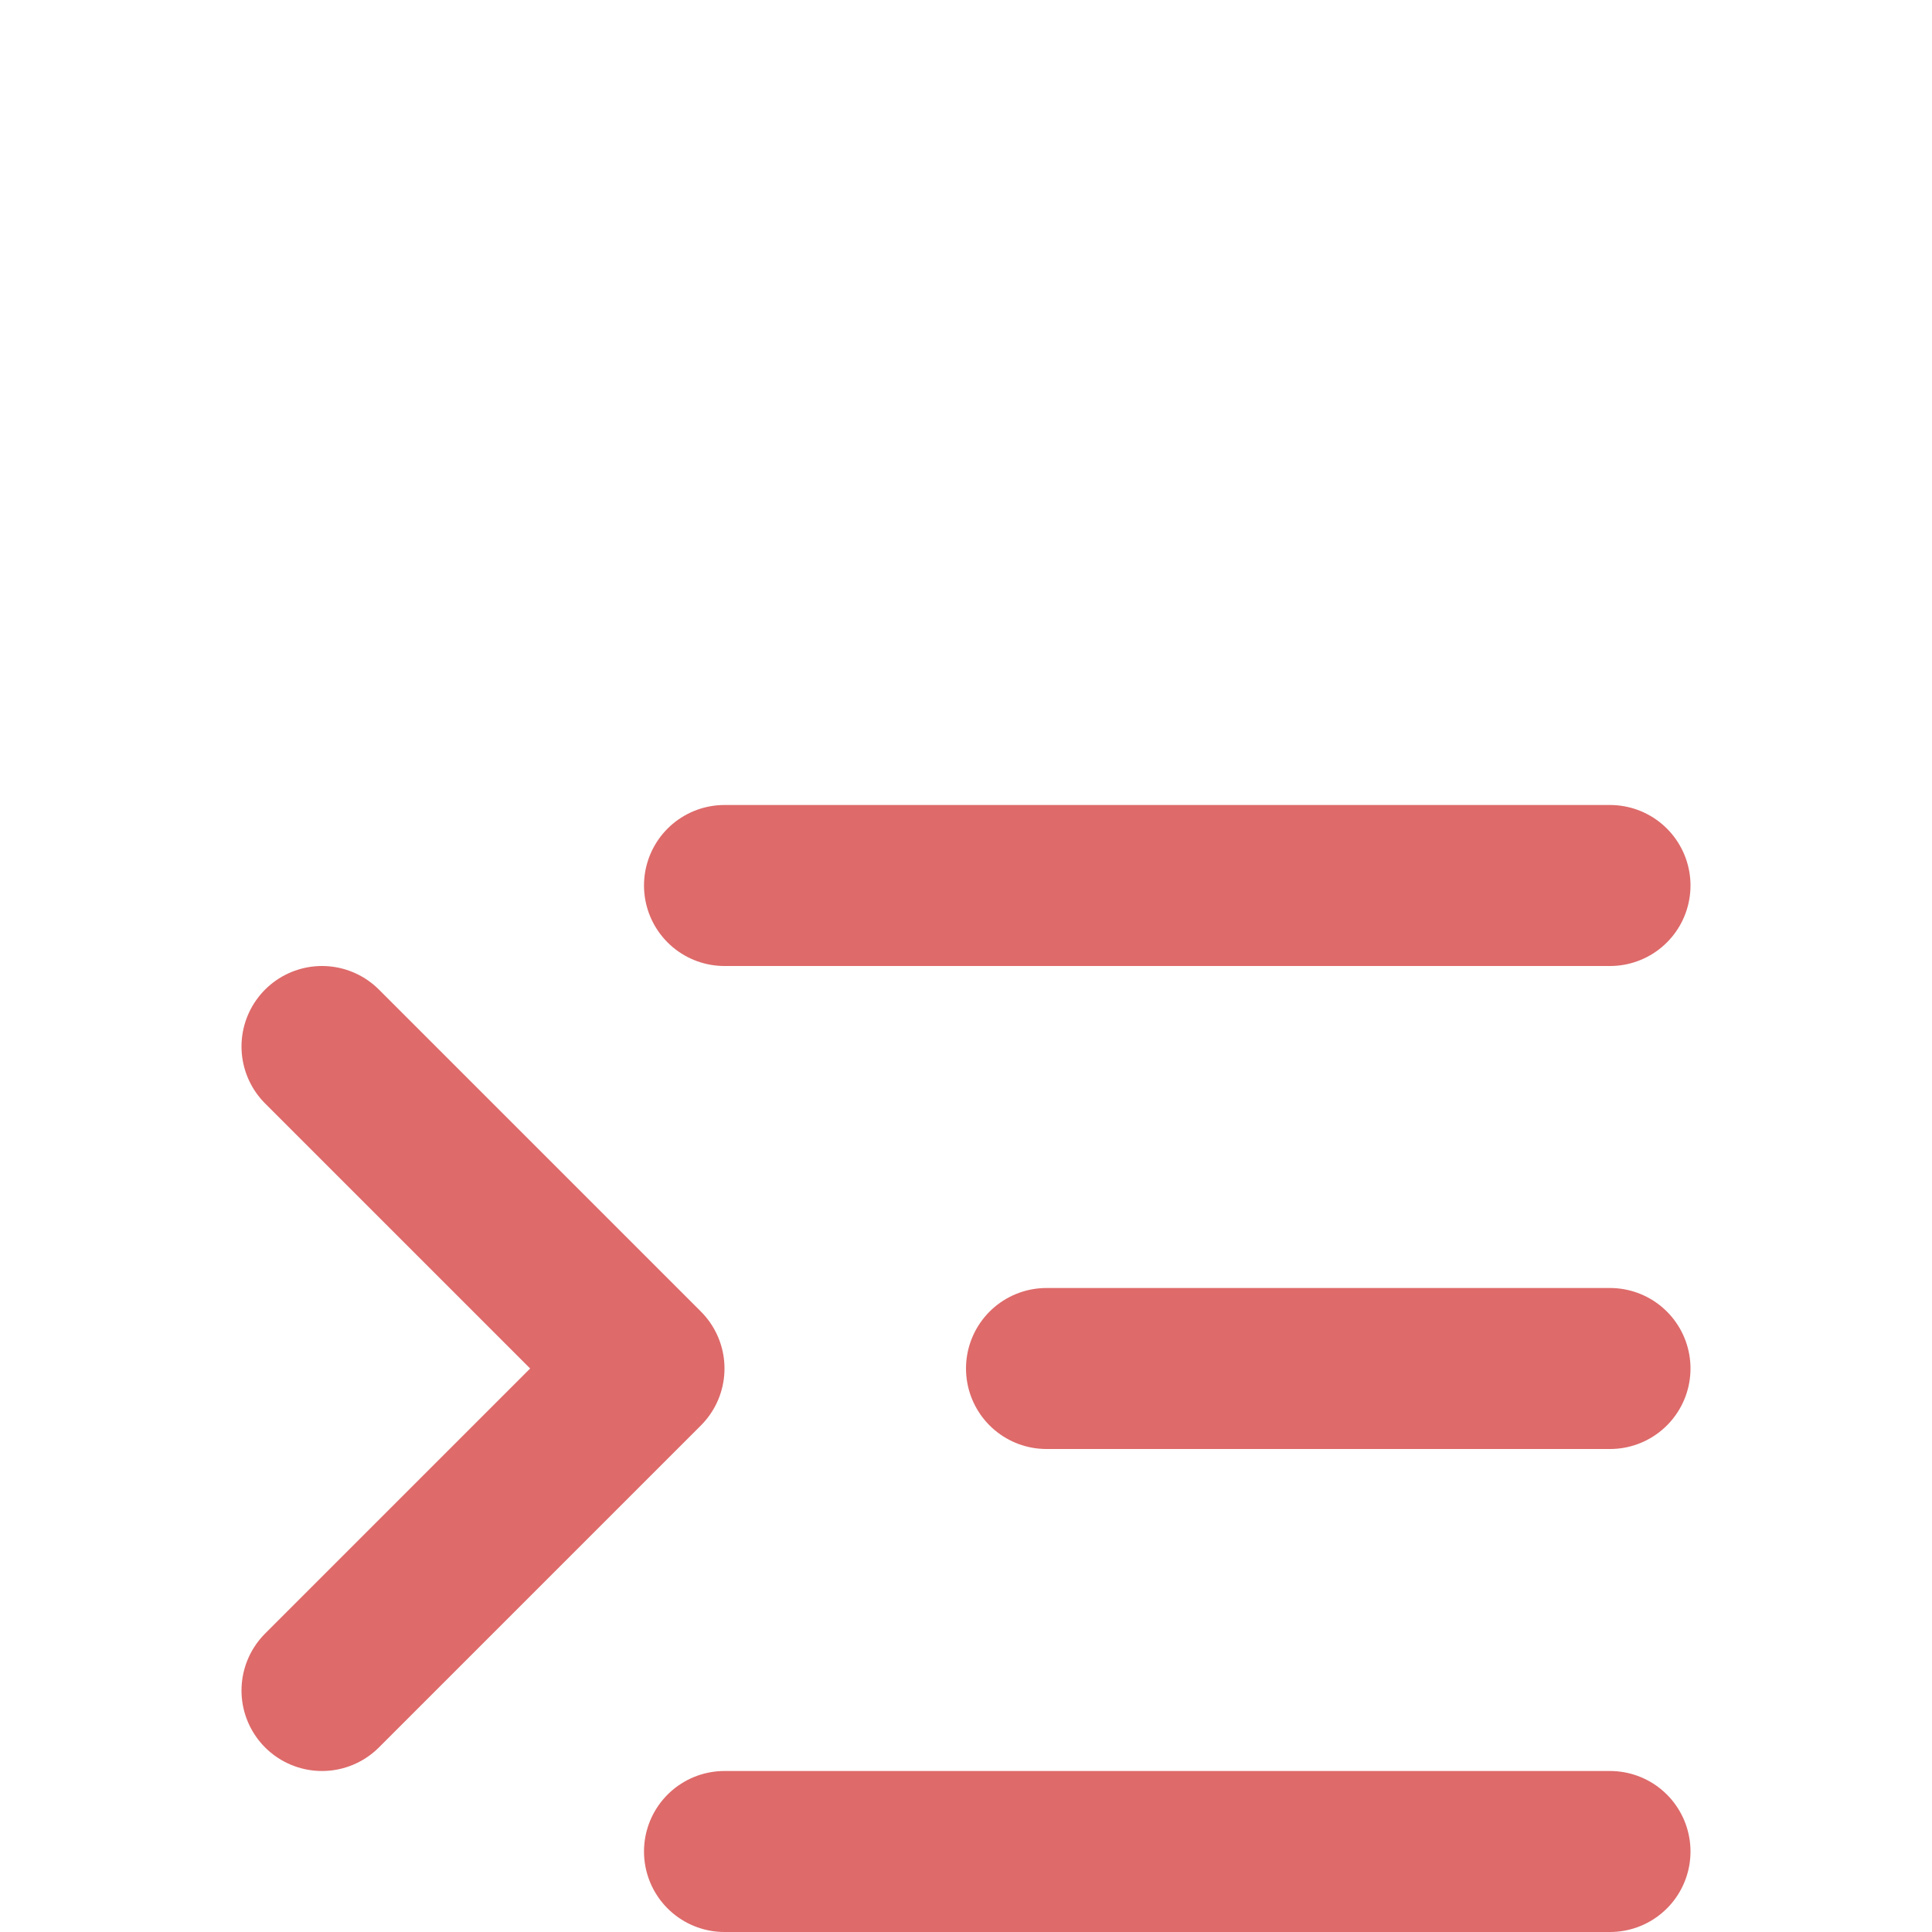
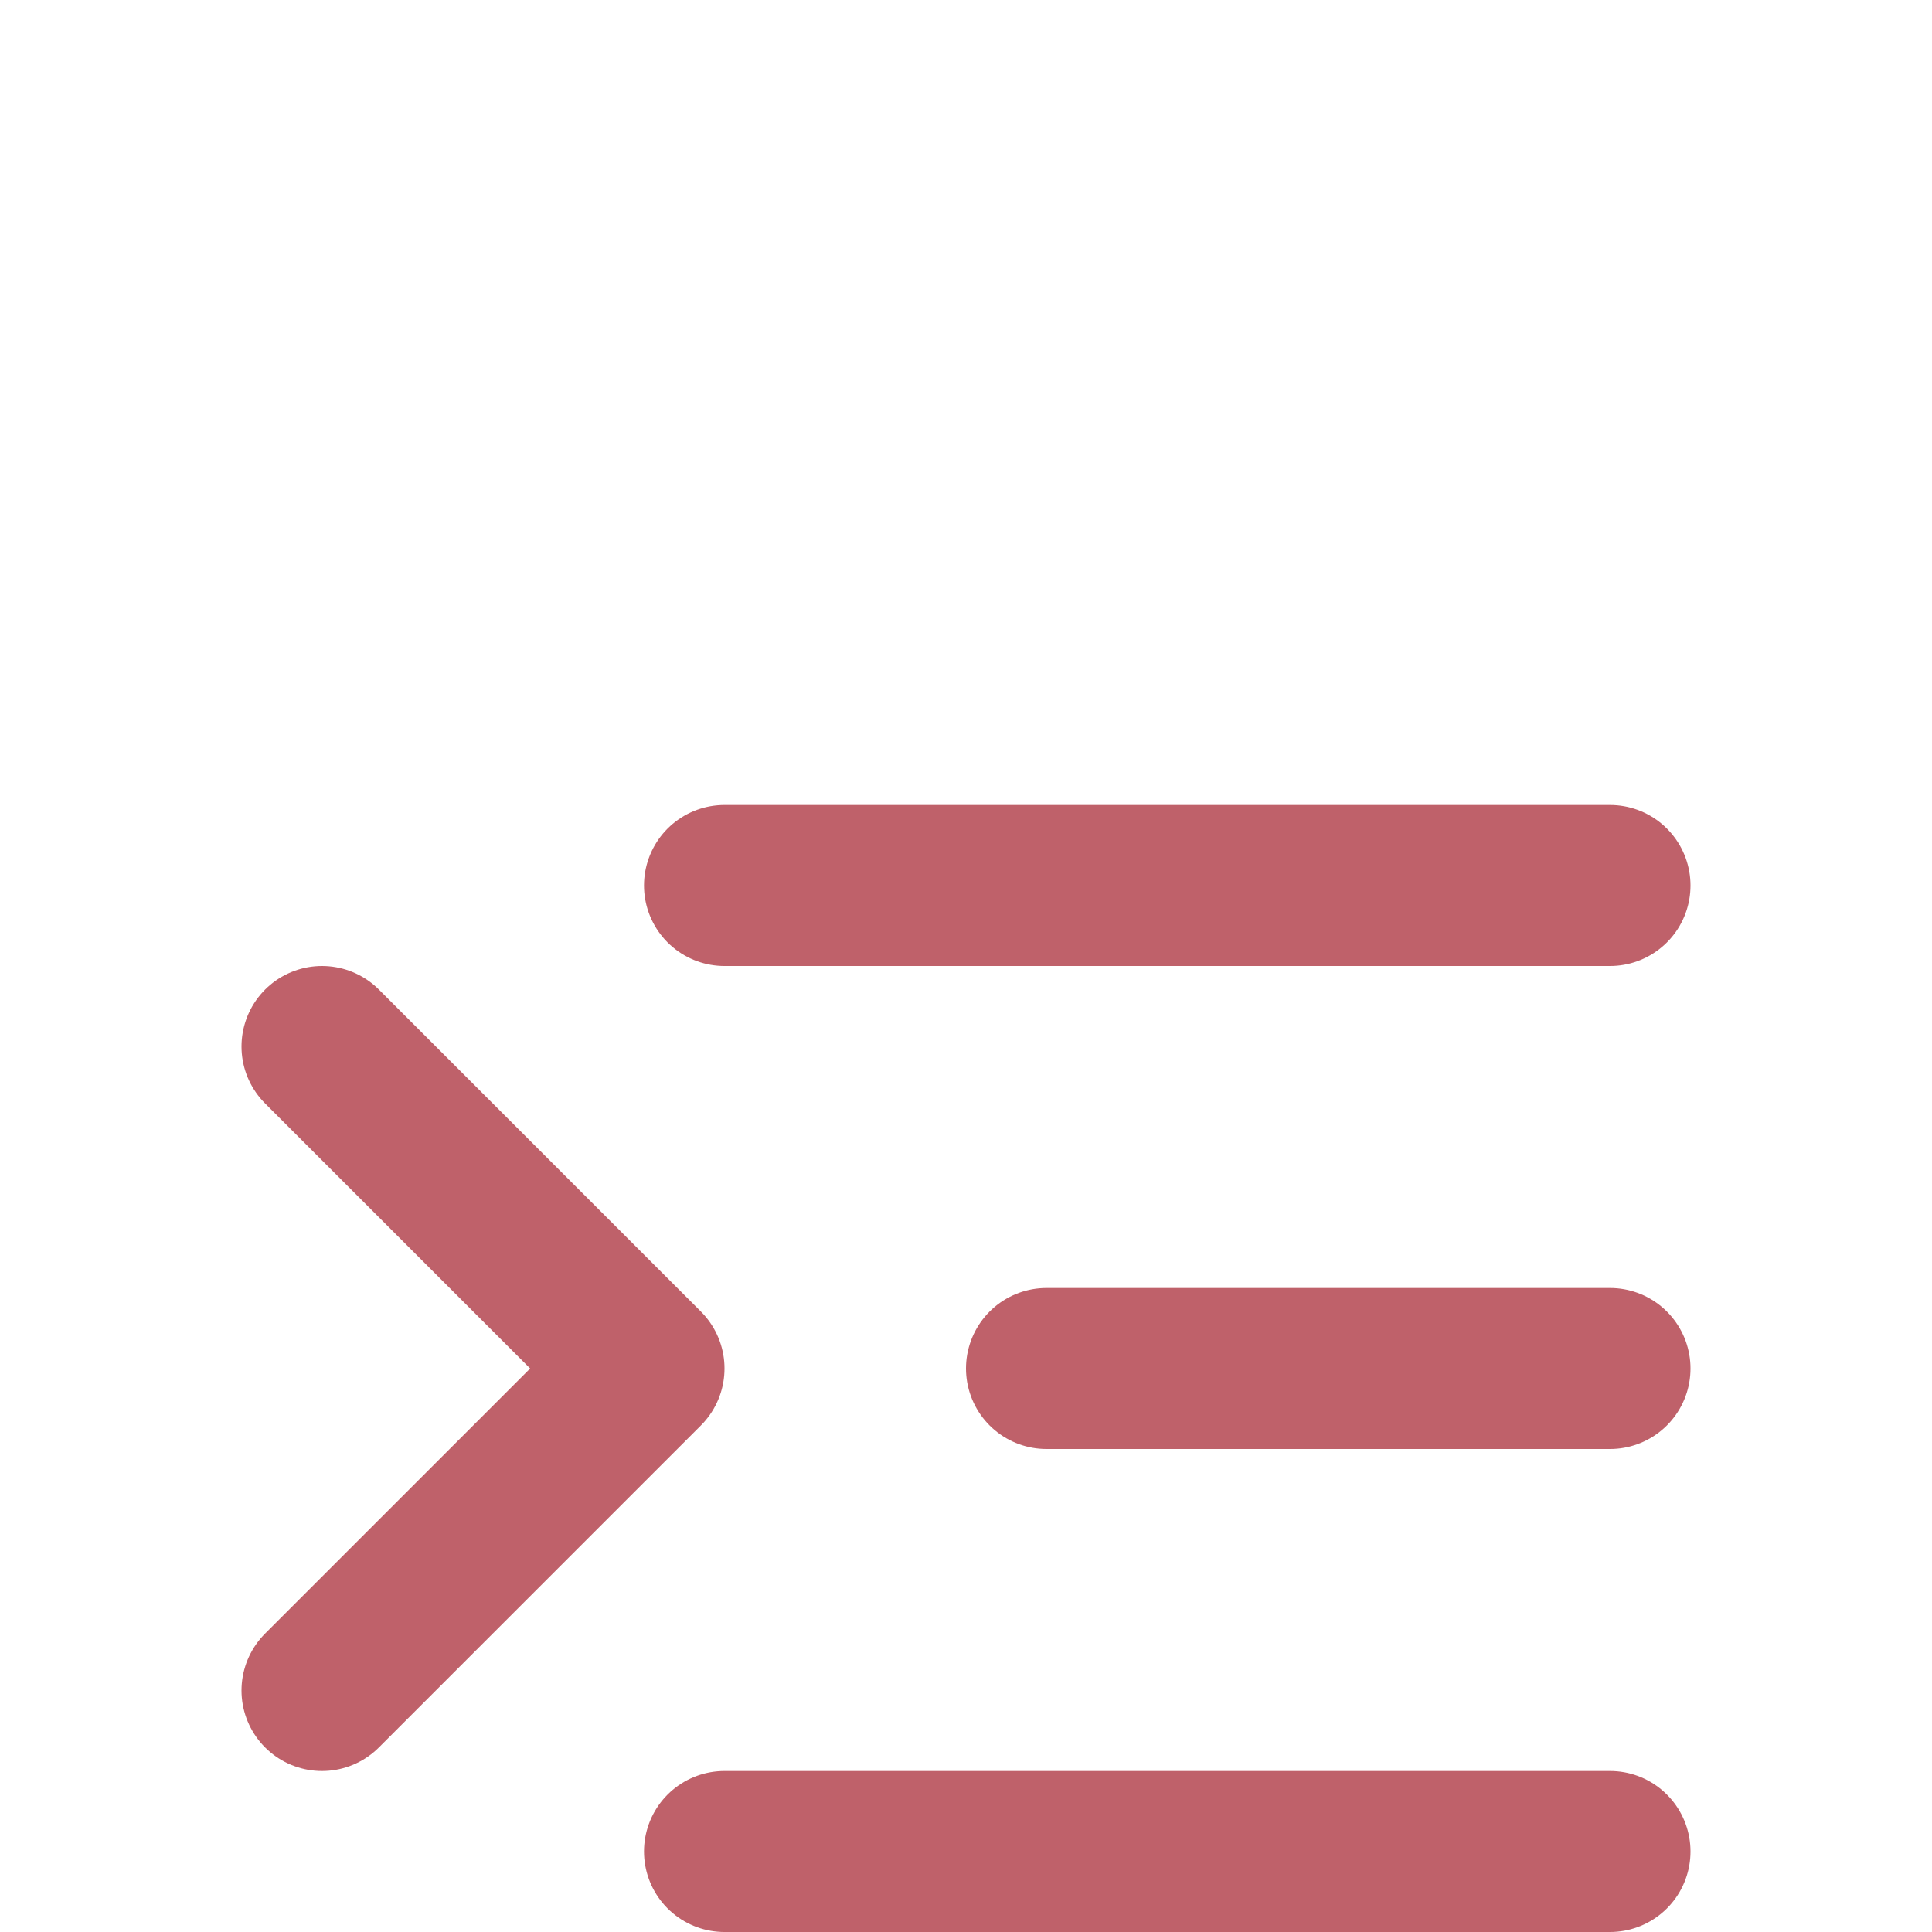
<svg xmlns="http://www.w3.org/2000/svg" version="1.2" viewBox="0 0 24 24" width="24" height="24">
  <style>
		.s0 { fill: none } 
- 		.s1 { fill: none;stroke: #de6a6a;stroke-linecap: round;stroke-linejoin: round;stroke-width: 2 } 
+ 		.s1 { fill: none;stroke: #BF616A;stroke-linecap: round;stroke-linejoin: round;stroke-width: 2 } 
	</style>
  <path id="Layer" fill-rule="evenodd" class="s0" d="m0 0h24v24h-24z" />
  <path id="Layer" fill-rule="evenodd" class="s1" d="m20 11h-11" />
  <path id="Layer" fill-rule="evenodd" class="s1" d="m20 17h-7" />
  <path id="Layer" fill-rule="evenodd" class="s1" d="m20 23h-11" />
  <path id="Layer" fill-rule="evenodd" class="s1" d="m4 13l4 4-4 4" />
</svg>
